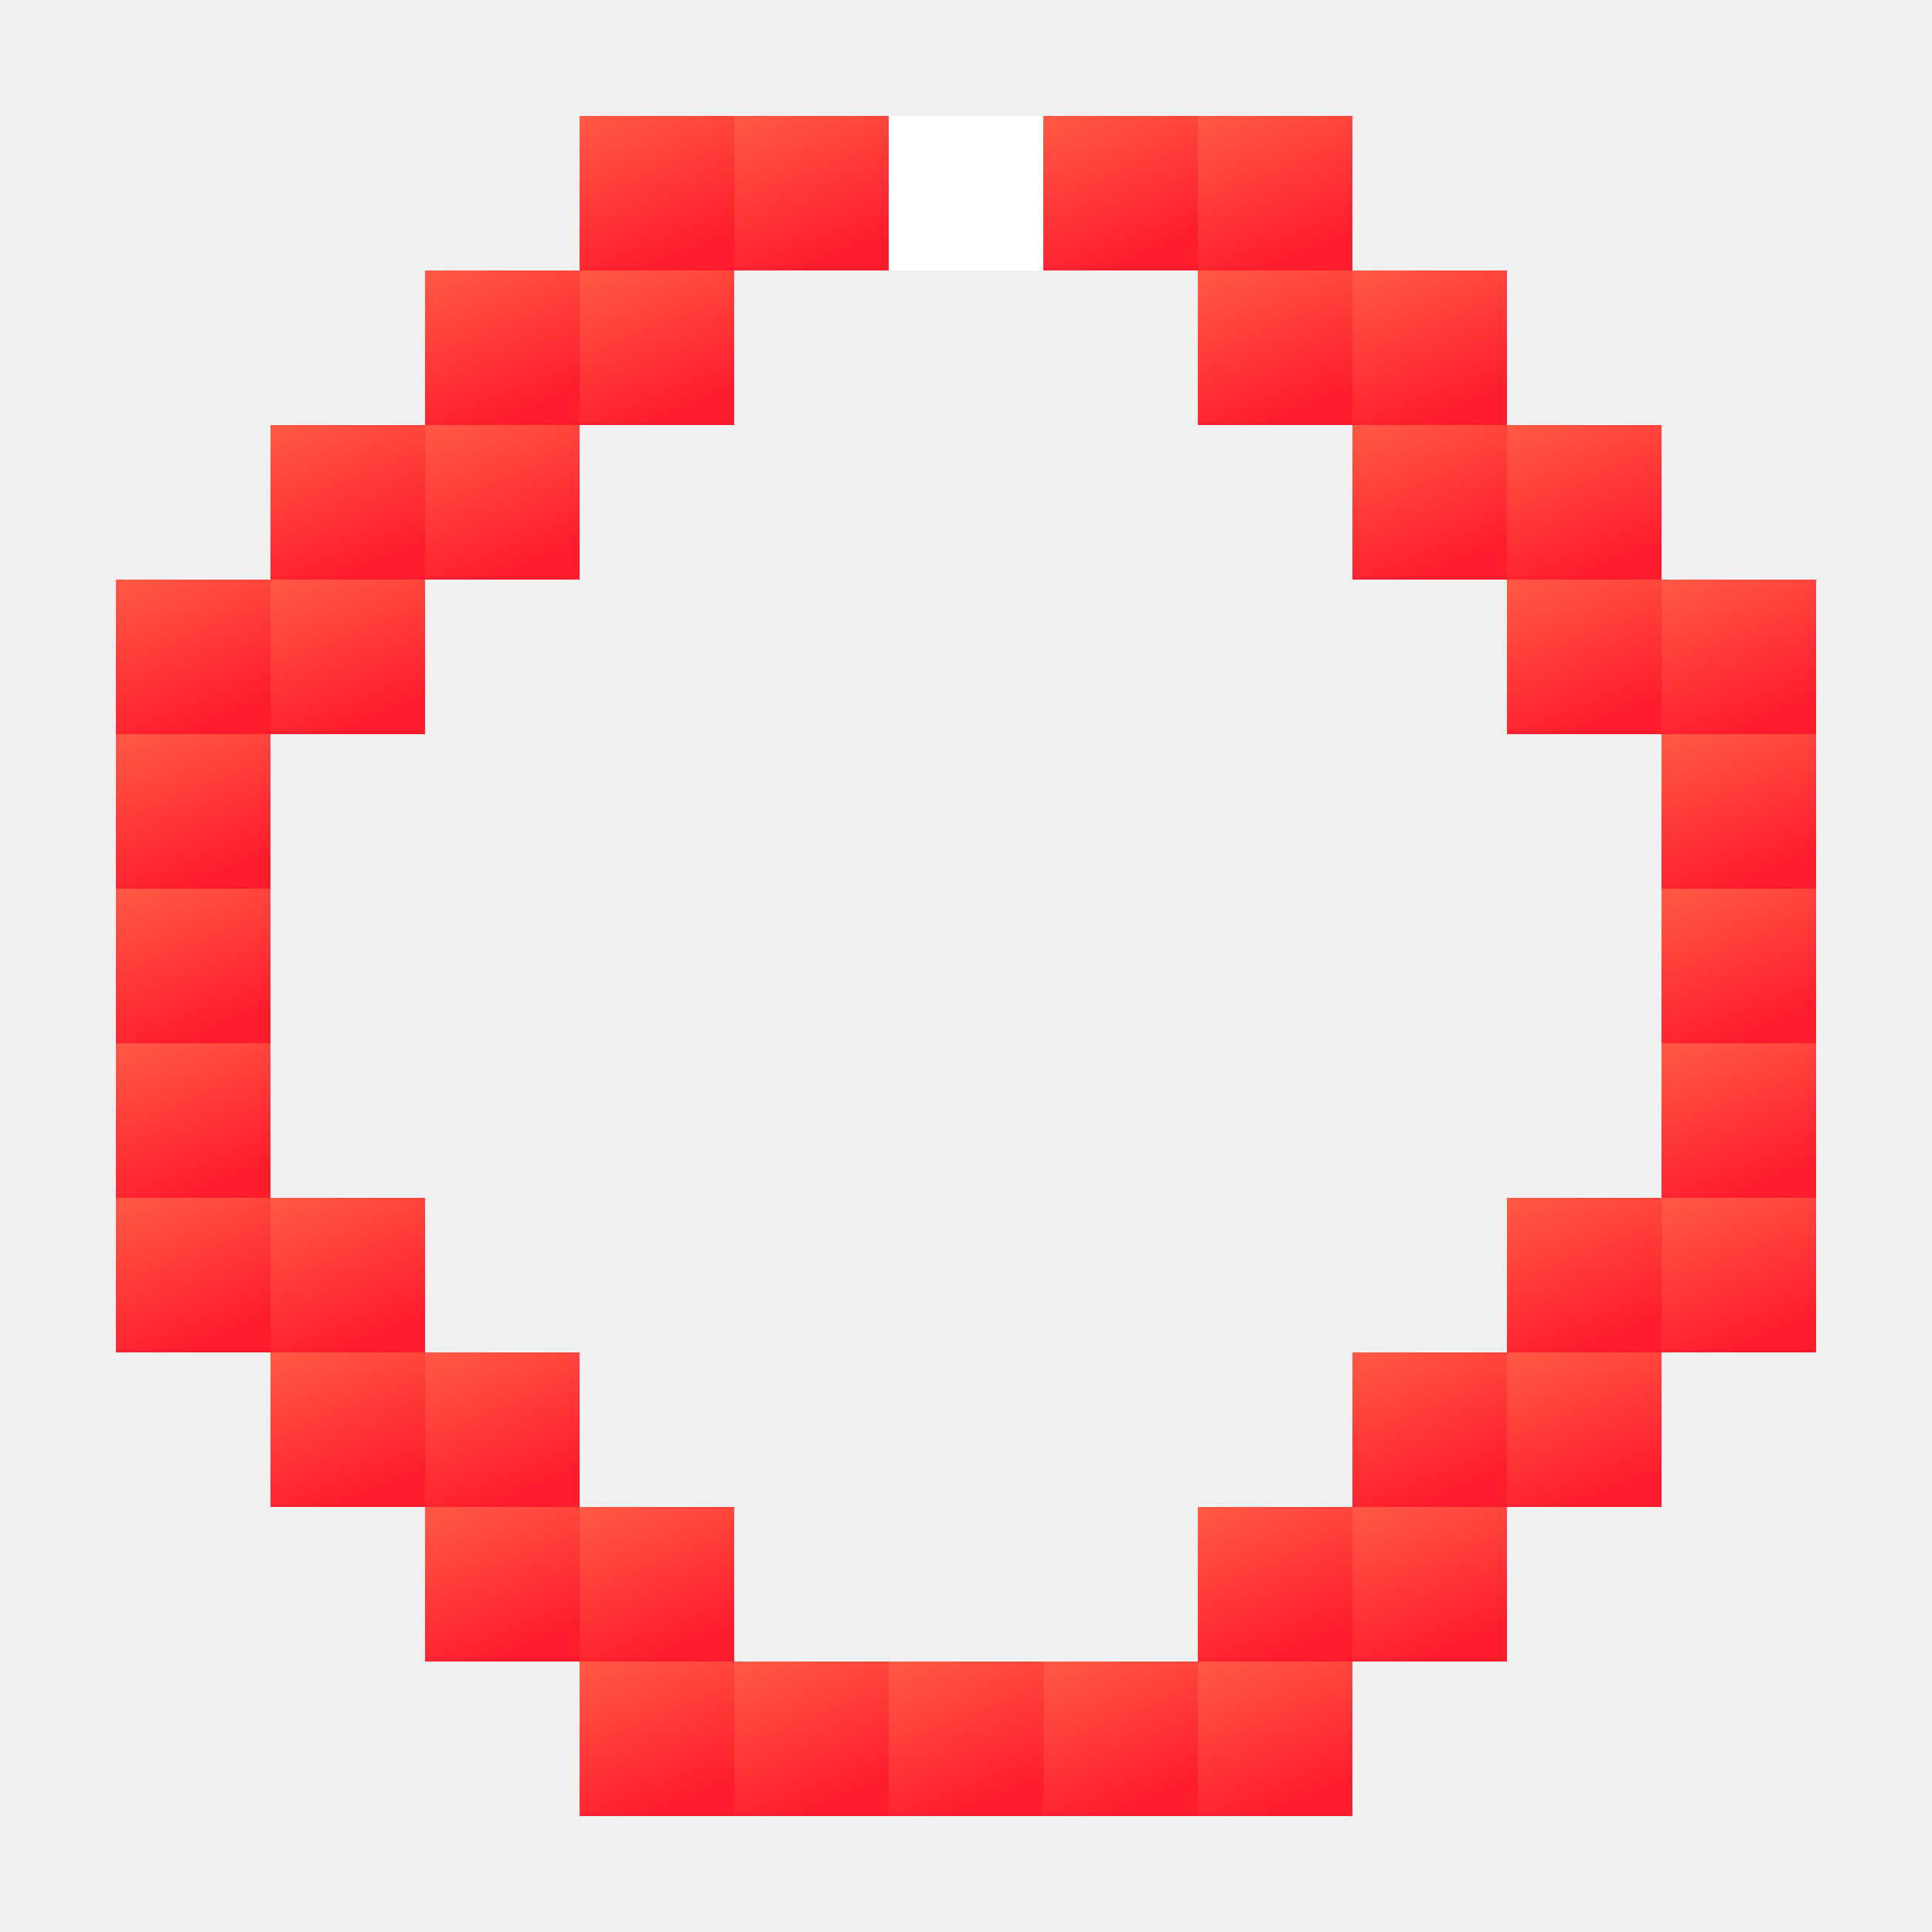
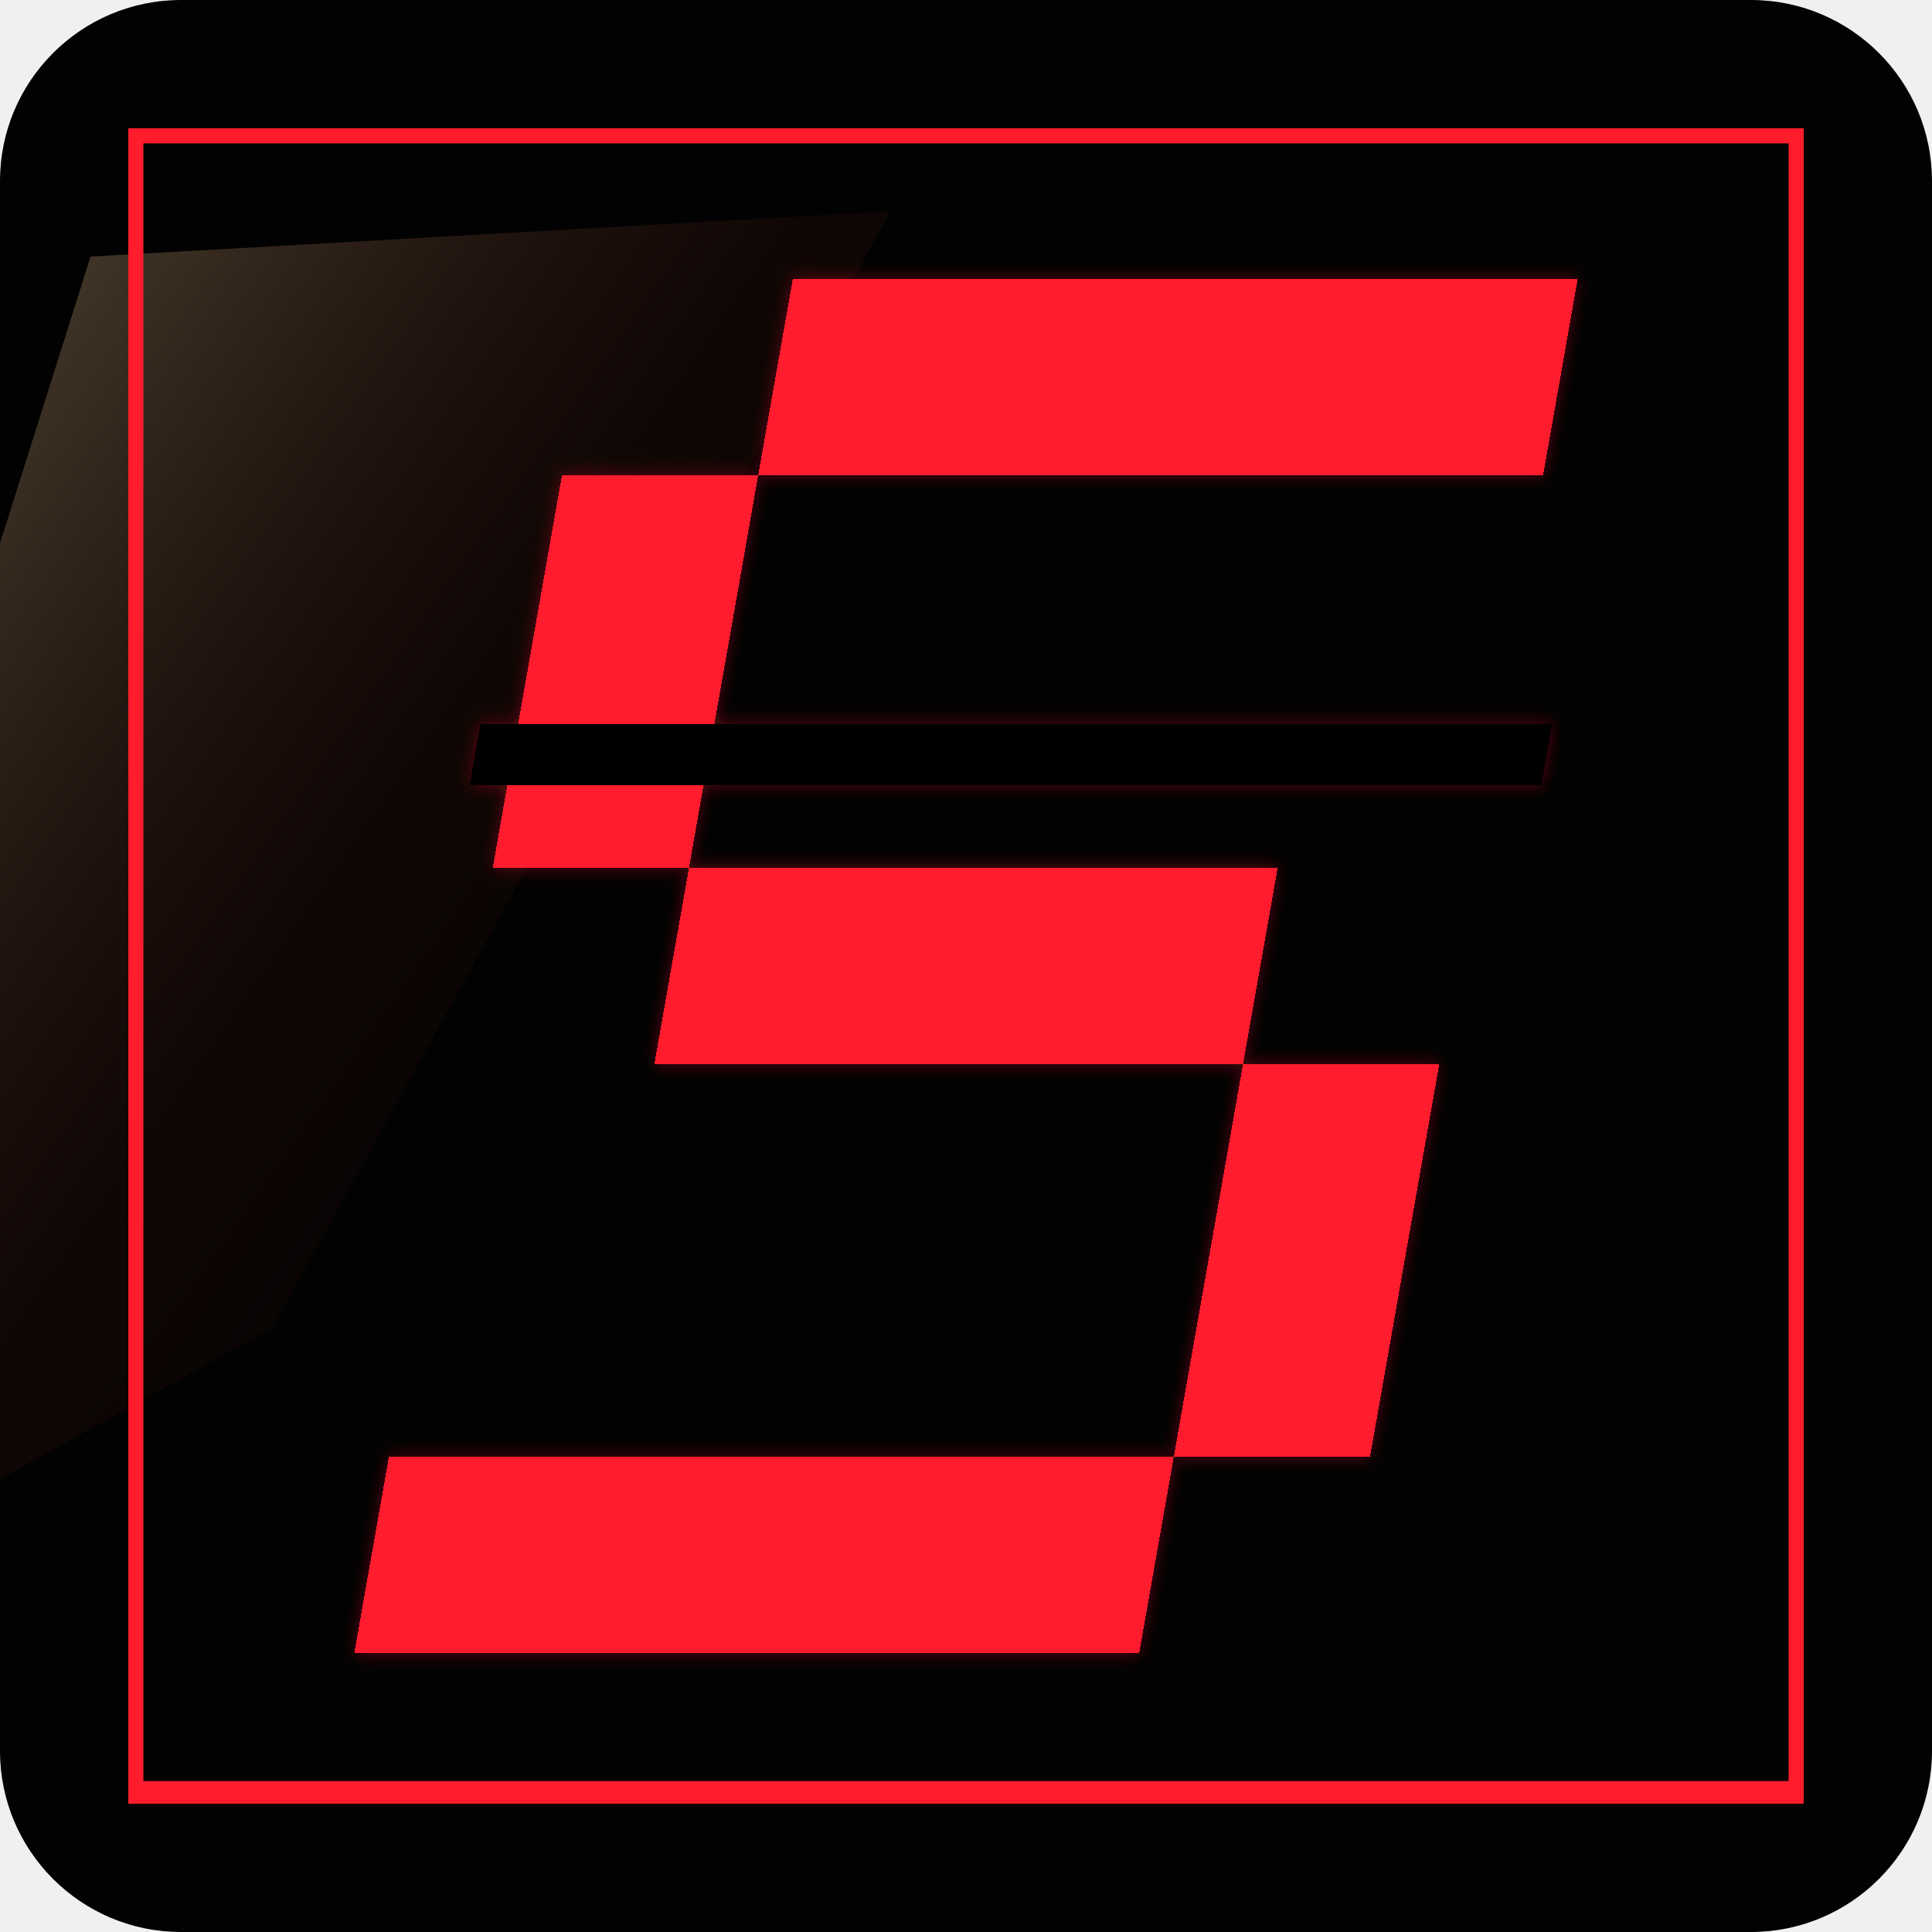
<svg xmlns="http://www.w3.org/2000/svg" viewBox="0 0 256 256" width="256" height="256" role="img" aria-label="spikard">
  <defs>
-     <linearGradient id="g" x1="0" y1="0" x2="0.4" y2="1">
-       <stop offset="0%" stop-color="#ff5a45" />
-       <stop offset="100%" stop-color="#ff1d2d" />
+     <filter id="redLift" x="-30%" y="-30%" width="160%" height="160%">
+       <feDropShadow dx="5" dy="6" stdDeviation="0" flood-color="#3b0005" flood-opacity="0.9" />
+       <feDropShadow dx="0" dy="0" stdDeviation="1.2" flood-color="#ff1d2d" flood-opacity="0.35" />
+     </filter>
+     <linearGradient id="warmBeam" x1="0" y1="0" x2="1" y2="1">
+       <stop offset="0%" stop-color="#f8d9a2" stop-opacity="0.3" />
+       <stop offset="45%" stop-color="#9b351d" stop-opacity="0.09" />
+       <stop offset="100%" stop-color="#000000" stop-opacity="0" />
    </linearGradient>
+     <clipPath id="clip">
+       <rect width="256" height="256" rx="24" />
+     </clipPath>
  </defs>
-   <rect x="76.80" y="15.36" width="20.48" height="20.48" fill="url(#g)" />
-   <rect x="97.28" y="15.36" width="20.48" height="20.48" fill="url(#g)" />
-   <rect x="117.76" y="15.36" width="20.48" height="20.48" fill="#ffffff" />
-   <rect x="138.24" y="15.36" width="20.48" height="20.48" fill="url(#g)" />
-   <rect x="158.72" y="15.36" width="20.48" height="20.48" fill="url(#g)" />
-   <rect x="56.32" y="35.84" width="20.48" height="20.48" fill="url(#g)" />
-   <rect x="76.80" y="35.84" width="20.48" height="20.48" fill="url(#g)" />
-   <rect x="158.72" y="35.84" width="20.48" height="20.48" fill="url(#g)" />
-   <rect x="179.20" y="35.84" width="20.48" height="20.48" fill="url(#g)" />
-   <rect x="35.84" y="56.32" width="20.48" height="20.48" fill="url(#g)" />
-   <rect x="56.32" y="56.32" width="20.48" height="20.48" fill="url(#g)" />
-   <rect x="179.20" y="56.32" width="20.48" height="20.48" fill="url(#g)" />
-   <rect x="199.68" y="56.32" width="20.48" height="20.48" fill="url(#g)" />
-   <rect x="15.36" y="76.80" width="20.48" height="20.48" fill="url(#g)" />
-   <rect x="35.84" y="76.80" width="20.48" height="20.48" fill="url(#g)" />
-   <rect x="199.68" y="76.80" width="20.48" height="20.48" fill="url(#g)" />
-   <rect x="220.16" y="76.80" width="20.48" height="20.48" fill="url(#g)" />
-   <rect x="15.36" y="97.28" width="20.48" height="20.48" fill="url(#g)" />
-   <rect x="220.16" y="97.28" width="20.48" height="20.48" fill="url(#g)" />
-   <rect x="15.36" y="117.76" width="20.48" height="20.48" fill="url(#g)" />
-   <rect x="220.16" y="117.76" width="20.48" height="20.48" fill="url(#g)" />
-   <rect x="15.36" y="138.24" width="20.48" height="20.48" fill="url(#g)" />
-   <rect x="220.16" y="138.24" width="20.48" height="20.48" fill="url(#g)" />
-   <rect x="15.36" y="158.72" width="20.48" height="20.48" fill="url(#g)" />
-   <rect x="35.84" y="158.72" width="20.48" height="20.48" fill="url(#g)" />
-   <rect x="199.68" y="158.72" width="20.48" height="20.48" fill="url(#g)" />
-   <rect x="220.16" y="158.72" width="20.48" height="20.48" fill="url(#g)" />
-   <rect x="35.84" y="179.20" width="20.48" height="20.48" fill="url(#g)" />
-   <rect x="56.32" y="179.20" width="20.48" height="20.48" fill="url(#g)" />
-   <rect x="179.20" y="179.20" width="20.48" height="20.48" fill="url(#g)" />
-   <rect x="199.68" y="179.20" width="20.48" height="20.48" fill="url(#g)" />
-   <rect x="56.32" y="199.68" width="20.48" height="20.48" fill="url(#g)" />
-   <rect x="76.80" y="199.68" width="20.48" height="20.48" fill="url(#g)" />
-   <rect x="158.72" y="199.68" width="20.48" height="20.48" fill="url(#g)" />
-   <rect x="179.20" y="199.68" width="20.48" height="20.48" fill="url(#g)" />
-   <rect x="76.80" y="220.16" width="20.48" height="20.48" fill="url(#g)" />
-   <rect x="97.28" y="220.16" width="20.48" height="20.48" fill="url(#g)" />
-   <rect x="117.76" y="220.16" width="20.48" height="20.48" fill="url(#g)" />
-   <rect x="138.24" y="220.16" width="20.48" height="20.48" fill="url(#g)" />
-   <rect x="158.72" y="220.16" width="20.48" height="20.48" fill="url(#g)" />
+   <g clip-path="url(#clip)">
+     <rect width="256" height="256" fill="#020202" />
+     <path d="M12 34L118 28L36 176L0 196L0 72Z" fill="url(#warmBeam)" />
+     <path d="M18 18H238V238H18Z" fill="none" stroke="#ff1d2d" stroke-width="2" />
+     <g transform="translate(128 128) skewX(-10) translate(-128 -128)" filter="url(#redLift)" shape-rendering="crispEdges">
+       <g fill="#ff1d2d">
+         <rect x="89" y="37" width="104" height="26" />
+         <rect x="63" y="63" width="26" height="26" />
+         <rect x="63" y="89" width="26" height="26" />
+         <rect x="89" y="115" width="78" height="26" />
+         <rect x="167" y="141" width="26" height="26" />
+         <rect x="167" y="167" width="26" height="26" />
+         <rect x="63" y="193" width="104" height="26" />
+       </g>
+       <g fill="#020202">
+         <rect x="58" y="96" width="142" height="8" />
+       </g>
+     </g>
+     <rect x="18" y="236" width="220" height="2" fill="#ff1d2d" />
+   </g>
</svg>
